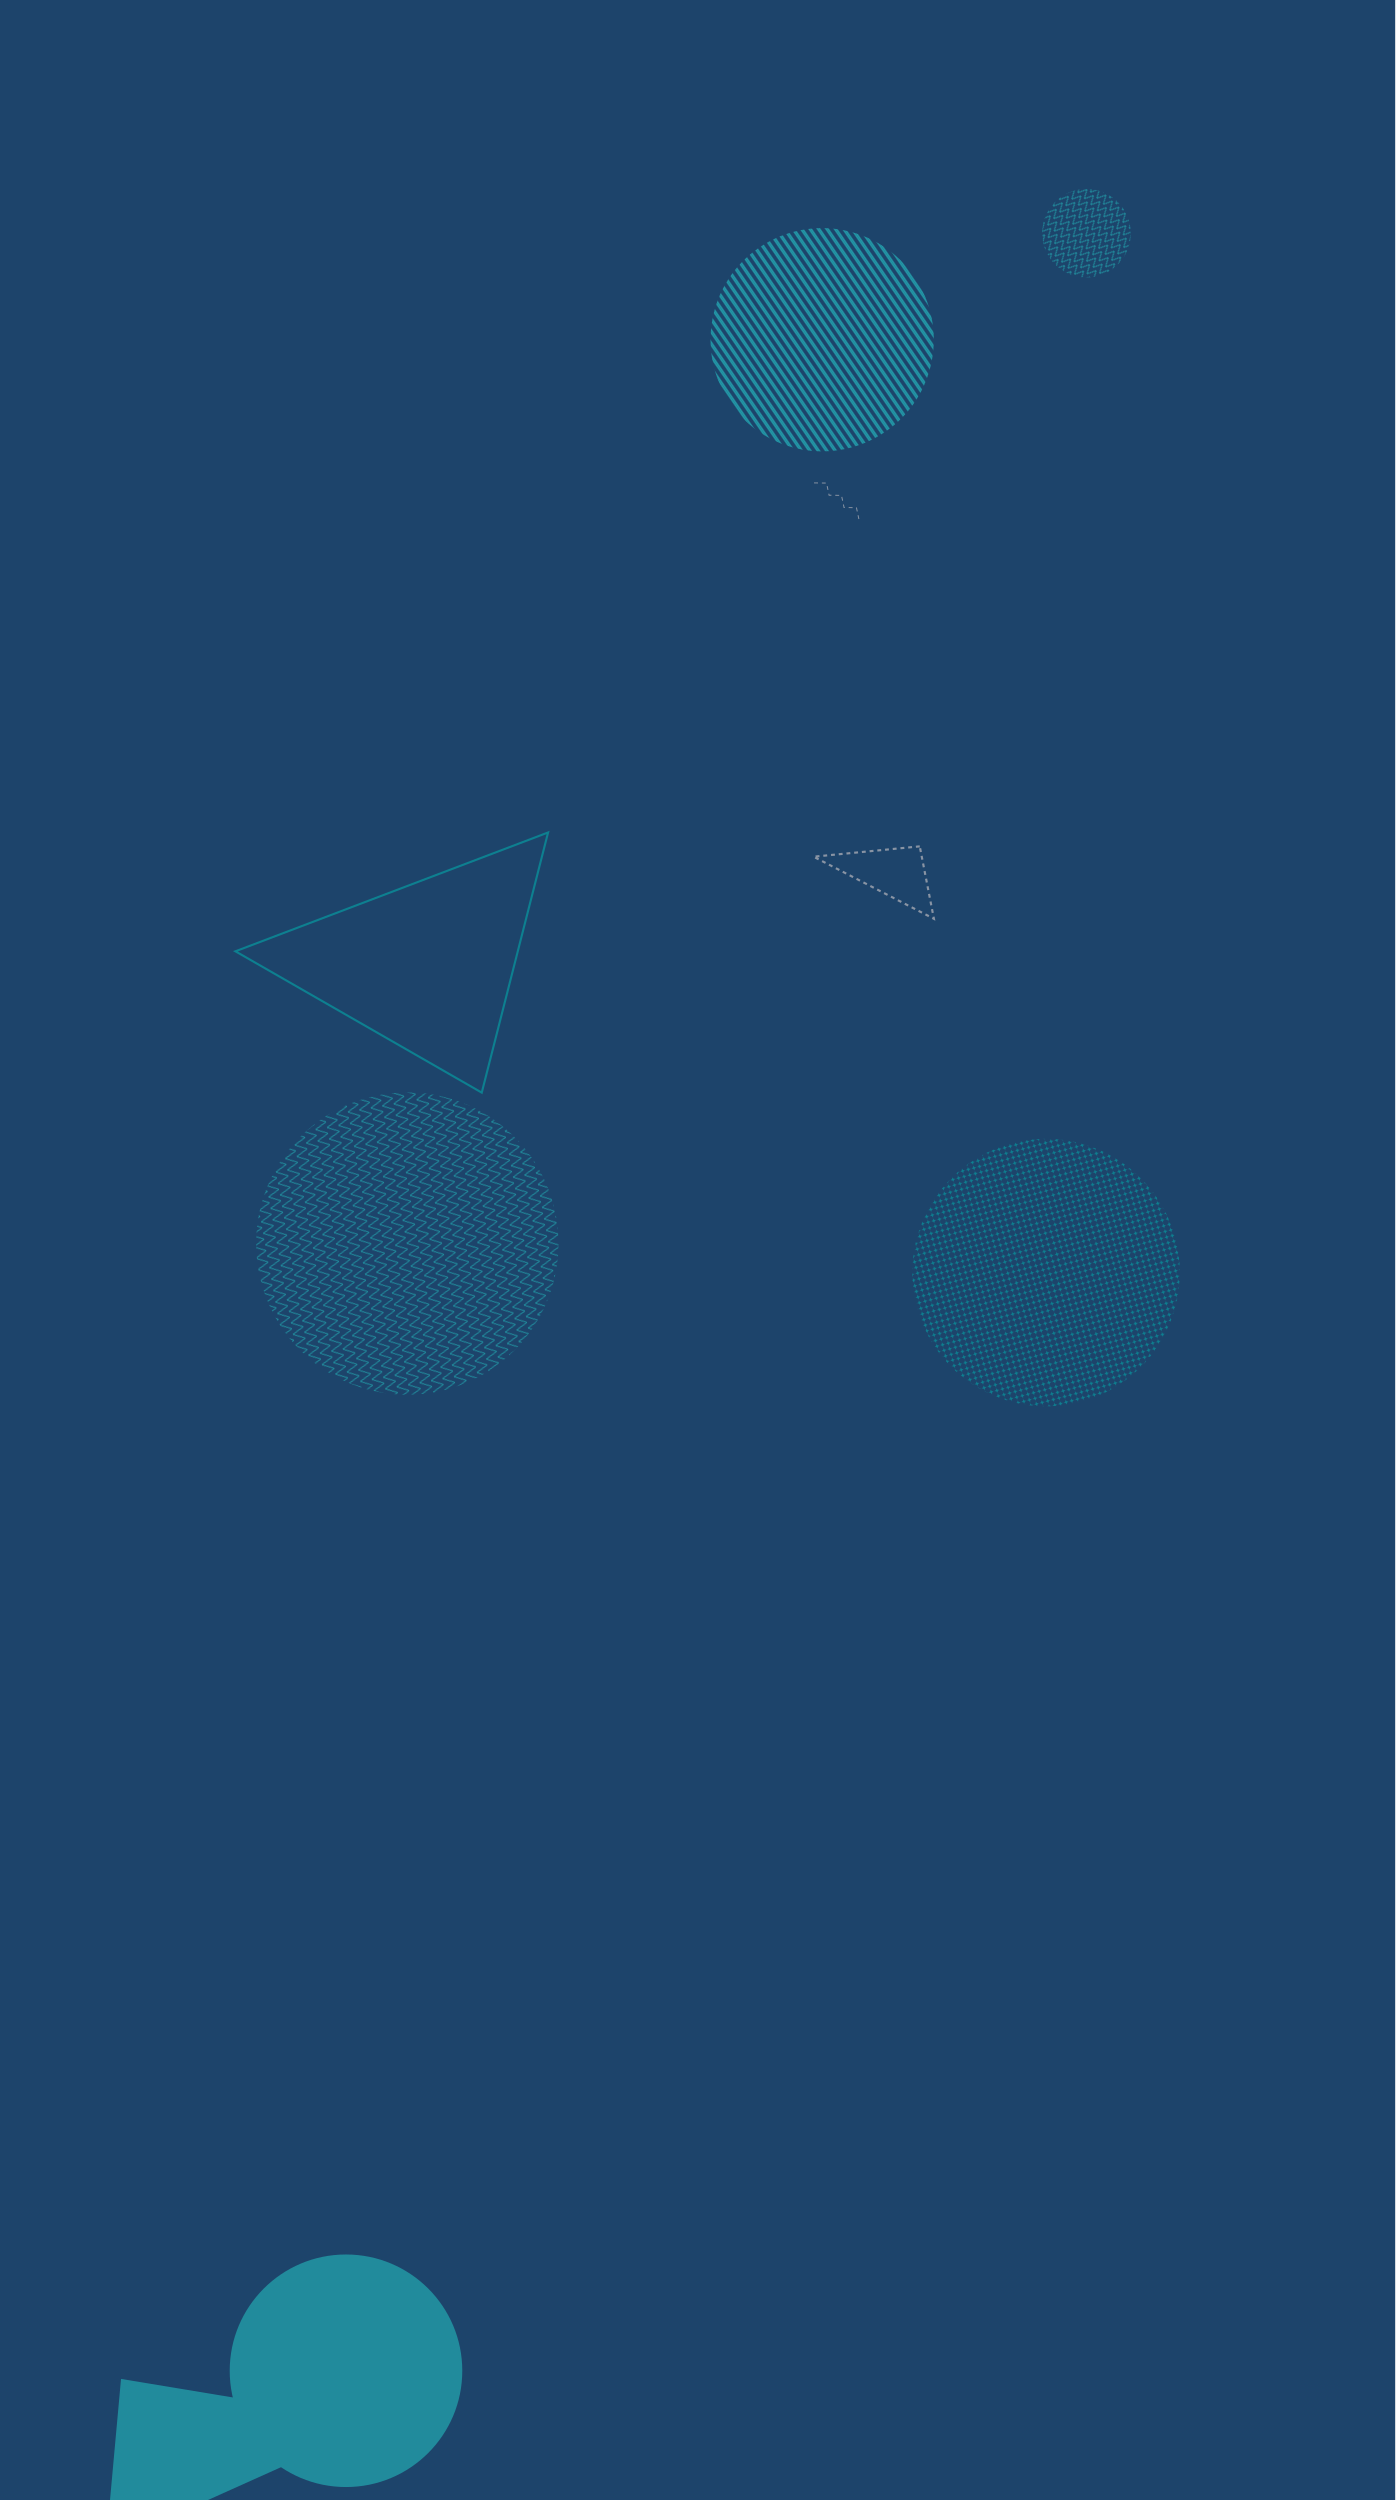
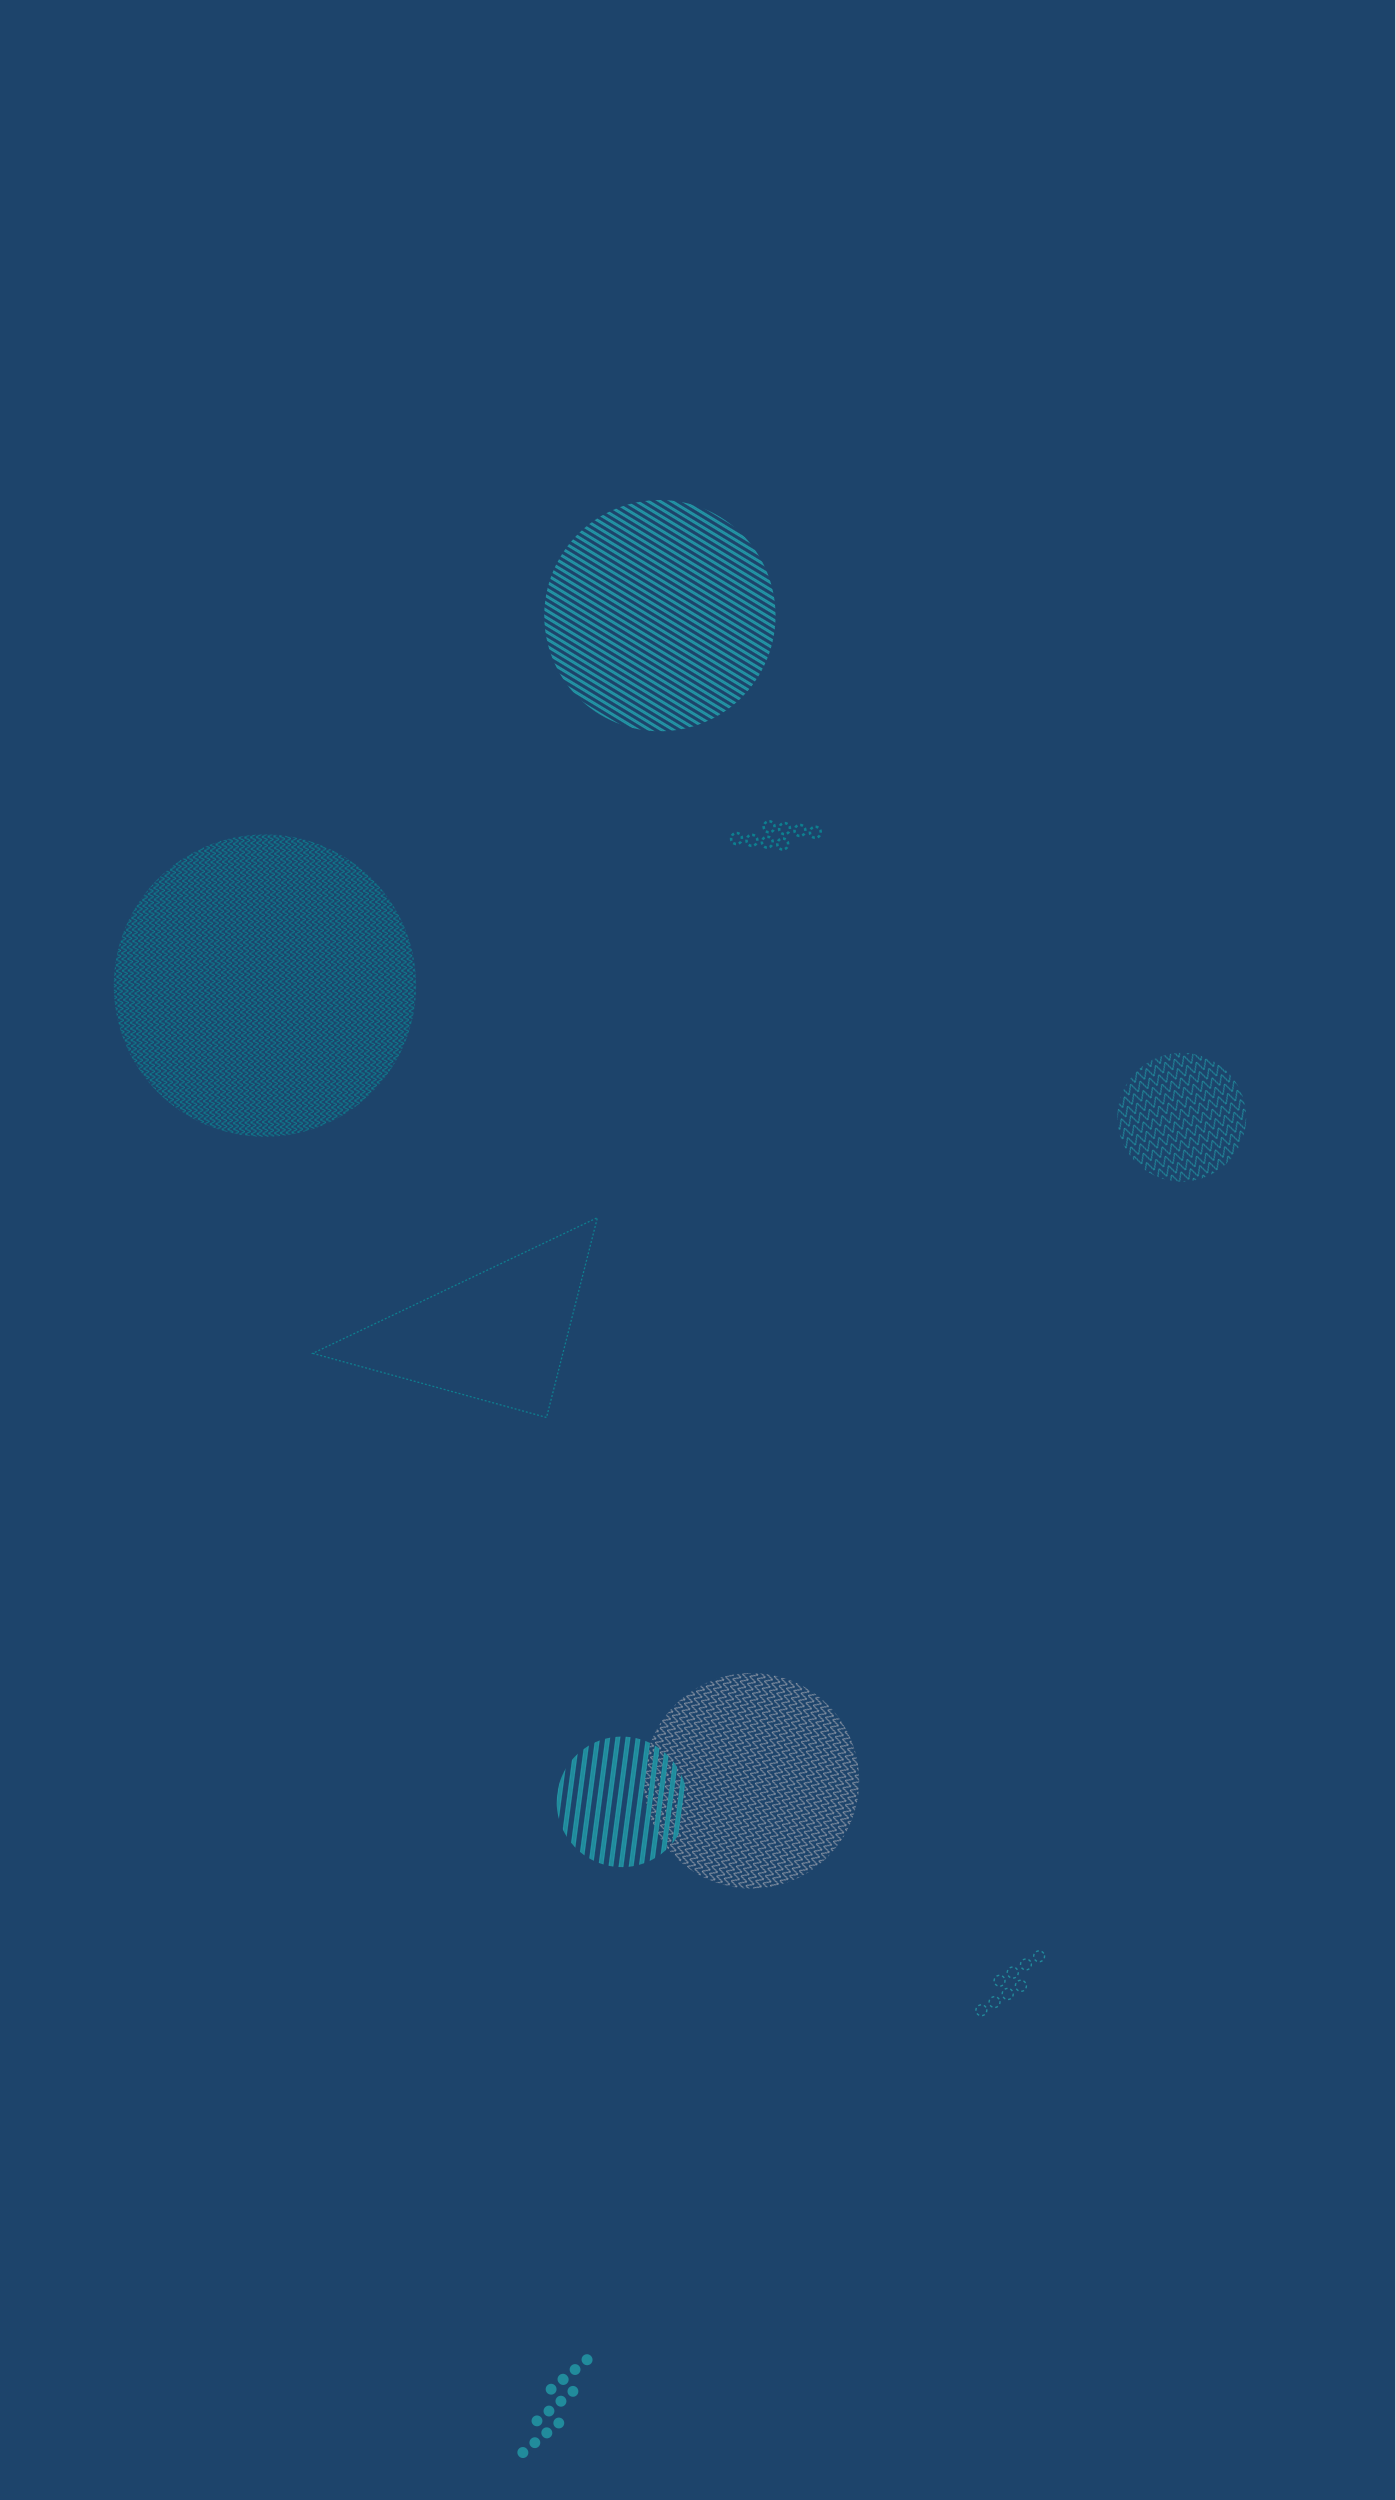
<svg xmlns="http://www.w3.org/2000/svg" version="1.1" width="1440" height="2580" preserveAspectRatio="none" viewBox="0 0 1440 2580">
-   <g mask="url(&quot;#SvgjsMask1429&quot;)" fill="none">
+   <g mask="url(&quot;#SvgjsMask1049&quot;)" fill="none">
    <rect width="1440" height="2580" x="0" y="0" fill="rgba(29, 68, 107, 1)" />
-     <path d="M840.17 498.36L852.97 498.53 855.62 511.06 868.42 511.23 871.06 523.76 883.87 523.93 886.51 536.47" stroke="rgba(137, 148, 164, 1)" stroke-width="1" stroke-dasharray="4, 4" />
-     <rect width="460.8" height="460.8" clip-path="url(&quot;#SvgjsClipPath1430&quot;)" x="618.08" y="120.21" fill="url(&quot;#SvgjsPattern1431&quot;)" transform="rotate(235.6, 848.48, 350.61)" />
-     <rect width="182.8" height="182.8" clip-path="url(&quot;#SvgjsClipPath1432&quot;)" x="1029.84" y="149.26" fill="url(&quot;#SvgjsPattern1433&quot;)" transform="rotate(222.94, 1121.24, 240.66)" />
-     <circle r="120" cx="357.07" cy="2446.63" fill="rgba(33, 139, 156, 1)" />
-     <rect width="624" height="624" clip-path="url(&quot;#SvgjsClipPath1434&quot;)" x="108.35" y="971.38" fill="url(&quot;#SvgjsPattern1435&quot;)" transform="rotate(79.93, 420.35, 1283.38)" />
-     <rect width="552" height="552" clip-path="url(&quot;#SvgjsClipPath1436&quot;)" x="803.55" y="1037.31" fill="url(&quot;#SvgjsPattern1437&quot;)" transform="rotate(255.14, 1079.55, 1313.31)" />
-     <path d="M393.58 2499.59 L124.91 2455.06L109.212 2627.358z" fill="rgba(33, 139, 156, 1)" />
-     <path d="M242.94 981.74 L497.16 1127.6L565.62 859.1z" stroke="rgba(13, 128, 144, 1)" stroke-width="2.16" />
-     <path d="M949.18 873.45 L839.6 884.12L963.788 948.183z" stroke="rgba(137, 148, 164, 1)" stroke-width="2.22" stroke-dasharray="4, 4" />
+     <path d="M322.78 1396.65 L564.02 1462.83L616.532 1256.608z" stroke="rgba(13, 128, 144, 1)" stroke-width="1.29" stroke-dasharray="2, 2" />
+     <path d="M564.42 2469.23a5.6 5.6 0 1 0 8.66-7.11 5.6 5.6 0 1 0-8.66 7.11zM576.79 2459.07a5.6 5.6 0 1 0 8.65-7.1 5.6 5.6 0 1 0-8.65 7.1zM589.15 2448.92a5.6 5.6 0 1 0 8.66-7.11 5.6 5.6 0 1 0-8.66 7.11zM601.52 2438.77a5.6 5.6 0 1 0 8.65-7.11 5.6 5.6 0 1 0-8.65 7.11zM549.84 2501.9a5.6 5.6 0 1 0 8.66-7.11 5.6 5.6 0 1 0-8.66 7.11zM562.21 2491.75a5.6 5.6 0 1 0 8.66-7.11 5.6 5.6 0 1 0-8.66 7.11zM574.57 2481.59a5.6 5.6 0 1 0 8.66-7.1 5.6 5.6 0 1 0-8.66 7.1zM586.94 2471.44a5.6 5.6 0 1 0 8.66-7.11 5.6 5.6 0 1 0-8.66 7.11zM535.27 2534.57a5.6 5.6 0 1 0 8.65-7.11 5.6 5.6 0 1 0-8.65 7.11zM547.63 2524.42a5.6 5.6 0 1 0 8.66-7.11 5.6 5.6 0 1 0-8.66 7.11zM560 2514.27a5.6 5.6 0 1 0 8.65-7.11 5.6 5.6 0 1 0-8.65 7.11zM572.36 2504.11a5.6 5.6 0 1 0 8.66-7.11 5.6 5.6 0 1 0-8.66 7.11z" fill="rgba(33, 139, 156, 1)" />
+     <rect width="624" height="624" clip-path="url(&quot;#SvgjsClipPath1050&quot;)" x="-38.57" y="705.13" fill="url(&quot;#SvgjsPattern1051&quot;)" transform="rotate(87.61, 273.43, 1017.13)" />
+     <rect width="444.64" height="444.64" clip-path="url(&quot;#SvgjsClipPath1052&quot;)" x="553.18" y="1615.47" fill="url(&quot;#SvgjsPattern1053&quot;)" transform="rotate(288.16, 775.5, 1837.79)" />
+     <rect width="269.36" height="269.36" clip-path="url(&quot;#SvgjsClipPath1054&quot;)" x="507.15" y="1724.85" fill="url(&quot;#SvgjsPattern1055&quot;)" transform="rotate(277.58, 641.83, 1859.53)" />
+     <path d="M788.18 852.59a5.6 5.6 0 1 0 11.12 1.32 5.6 5.6 0 1 0-11.12-1.32zM804.07 854.48a5.6 5.6 0 1 0 11.12 1.32 5.6 5.6 0 1 0-11.12-1.32zM819.96 856.37a5.6 5.6 0 1 0 11.12 1.32 5.6 5.6 0 1 0-11.12-1.32zM835.85 858.26a5.6 5.6 0 1 0 11.12 1.32 5.6 5.6 0 1 0-11.12-1.32zM754.52 864.7a5.6 5.6 0 1 0 11.12 1.32 5.6 5.6 0 1 0-11.12-1.32zM770.41 866.59a5.6 5.6 0 1 0 11.12 1.32 5.6 5.6 0 1 0-11.12-1.32zM786.29 868.48a5.6 5.6 0 1 0 11.13 1.32 5.6 5.6 0 1 0-11.13-1.32zM802.18 870.37a5.6 5.6 0 1 0 11.12 1.32 5.6 5.6 0 1 0-11.12-1.32z" stroke="rgba(13, 128, 144, 1)" stroke-width="2.62" stroke-dasharray="3, 3" />
+     <path d="M1058.34 2046.39a5.6 5.6 0 1 0-9.52 5.89 5.6 5.6 0 1 0 9.52-5.89zM1044.73 2054.81a5.6 5.6 0 1 0-9.52 5.89 5.6 5.6 0 1 0 9.52-5.89zM1031.13 2063.22a5.6 5.6 0 1 0-9.53 5.89 5.6 5.6 0 1 0 9.53-5.89zM1017.52 2071.64a5.6 5.6 0 1 0-9.53 5.89 5.6 5.6 0 1 0 9.53-5.89zM1077.14 2015.95a5.6 5.6 0 1 0-9.53 5.89 5.6 5.6 0 1 0 9.53-5.89zM1063.53 2024.36a5.6 5.6 0 1 0-9.52 5.9 5.6 5.6 0 1 0 9.52-5.9zM1049.92 2032.78a5.6 5.6 0 1 0-9.52 5.89 5.6 5.6 0 1 0 9.52-5.89zM1036.32 2041.2a5.6 5.6 0 1 0-9.53 5.89 5.6 5.6 0 1 0 9.53-5.89z" stroke="rgba(33, 139, 156, 1)" stroke-width="1.43" stroke-dasharray="3, 3" />
+     <rect width="477.28" height="477.28" clip-path="url(&quot;#SvgjsClipPath1056&quot;)" x="442.39" y="396.7" fill="url(&quot;#SvgjsPattern1057&quot;)" transform="rotate(211.23, 681.03, 635.34)" />
+     <rect width="265.72" height="265.72" clip-path="url(&quot;#SvgjsClipPath1058&quot;)" x="1086.75" y="1020.13" fill="url(&quot;#SvgjsPattern1059&quot;)" transform="rotate(341.41, 1219.61, 1152.99)" />
  </g>
  <defs>
-     <mask id="SvgjsMask1429">
+     <mask id="SvgjsMask1049">
      <rect width="1440" height="2580" fill="#ffffff" />
    </mask>
-     <pattern x="0" y="0" width="460.8" height="7.2" patternUnits="userSpaceOnUse" id="SvgjsPattern1431">
-       <rect width="460.8" height="3.6" x="0" y="0" fill="rgba(33, 139, 156, 1)" />
-       <rect width="460.8" height="3.6" x="0" y="3.6" fill="rgba(0, 0, 0, 0)" />
+     <pattern x="0" y="0" width="6" height="6" patternUnits="userSpaceOnUse" id="SvgjsPattern1051">
+       <path d="M0 6L3 0L6 6" stroke="rgba(13, 128, 144, 1)" fill="none" />
    </pattern>
-     <clipPath id="SvgjsClipPath1430">
-       <circle r="115.2" cx="848.48" cy="350.61" />
+     <clipPath id="SvgjsClipPath1050">
+       <circle r="156" cx="273.43" cy="1017.13" />
    </clipPath>
-     <pattern x="0" y="0" width="9.14" height="9.14" patternUnits="userSpaceOnUse" id="SvgjsPattern1433">
-       <path d="M0 9.14L4.57 0L9.14 9.14" stroke="rgba(33, 139, 156, 1)" fill="none" />
+     <pattern x="0" y="0" width="7.94" height="7.94" patternUnits="userSpaceOnUse" id="SvgjsPattern1053">
+       <path d="M0 7.94L3.97 0L7.94 7.94" stroke="rgba(137, 148, 164, 1)" fill="none" />
    </pattern>
-     <clipPath id="SvgjsClipPath1432">
-       <circle r="45.7" cx="1121.24" cy="240.66" />
+     <clipPath id="SvgjsClipPath1052">
+       <circle r="111.16" cx="775.5" cy="1837.79" />
    </clipPath>
-     <pattern x="0" y="0" width="12" height="12" patternUnits="userSpaceOnUse" id="SvgjsPattern1435">
-       <path d="M0 12L6 0L12 12" stroke="rgba(33, 139, 156, 1)" fill="none" />
+     <pattern x="0" y="0" width="269.36" height="10.36" patternUnits="userSpaceOnUse" id="SvgjsPattern1055">
+       <rect width="269.36" height="5.18" x="0" y="0" fill="rgba(33, 139, 156, 1)" />
+       <rect width="269.36" height="5.18" x="0" y="5.18" fill="rgba(0, 0, 0, 0)" />
    </pattern>
-     <clipPath id="SvgjsClipPath1434">
-       <circle r="156" cx="420.35" cy="1283.38" />
+     <clipPath id="SvgjsClipPath1054">
+       <circle r="67.34" cx="641.83" cy="1859.53" />
    </clipPath>
-     <pattern x="0" y="0" width="6" height="6" patternUnits="userSpaceOnUse" id="SvgjsPattern1437">
-       <path d="M3 1L3 5M1 3L5 3" stroke="rgba(13, 128, 144, 1)" fill="none" stroke-width="1" />
+     <pattern x="0" y="0" width="477.28" height="6.28" patternUnits="userSpaceOnUse" id="SvgjsPattern1057">
+       <rect width="477.28" height="3.14" x="0" y="0" fill="rgba(33, 139, 156, 1)" />
+       <rect width="477.28" height="3.14" x="0" y="3.14" fill="rgba(0, 0, 0, 0)" />
    </pattern>
-     <clipPath id="SvgjsClipPath1436">
-       <circle r="138" cx="1079.55" cy="1313.31" />
+     <clipPath id="SvgjsClipPath1056">
+       <circle r="119.32" cx="681.03" cy="635.34" />
+     </clipPath>
+     <pattern x="0" y="0" width="10.22" height="10.22" patternUnits="userSpaceOnUse" id="SvgjsPattern1059">
+       <path d="M0 10.22L5.11 0L10.22 10.22" stroke="rgba(33, 139, 156, 1)" fill="none" />
+     </pattern>
+     <clipPath id="SvgjsClipPath1058">
+       <circle r="66.43" cx="1219.61" cy="1152.99" />
    </clipPath>
  </defs>
</svg>
